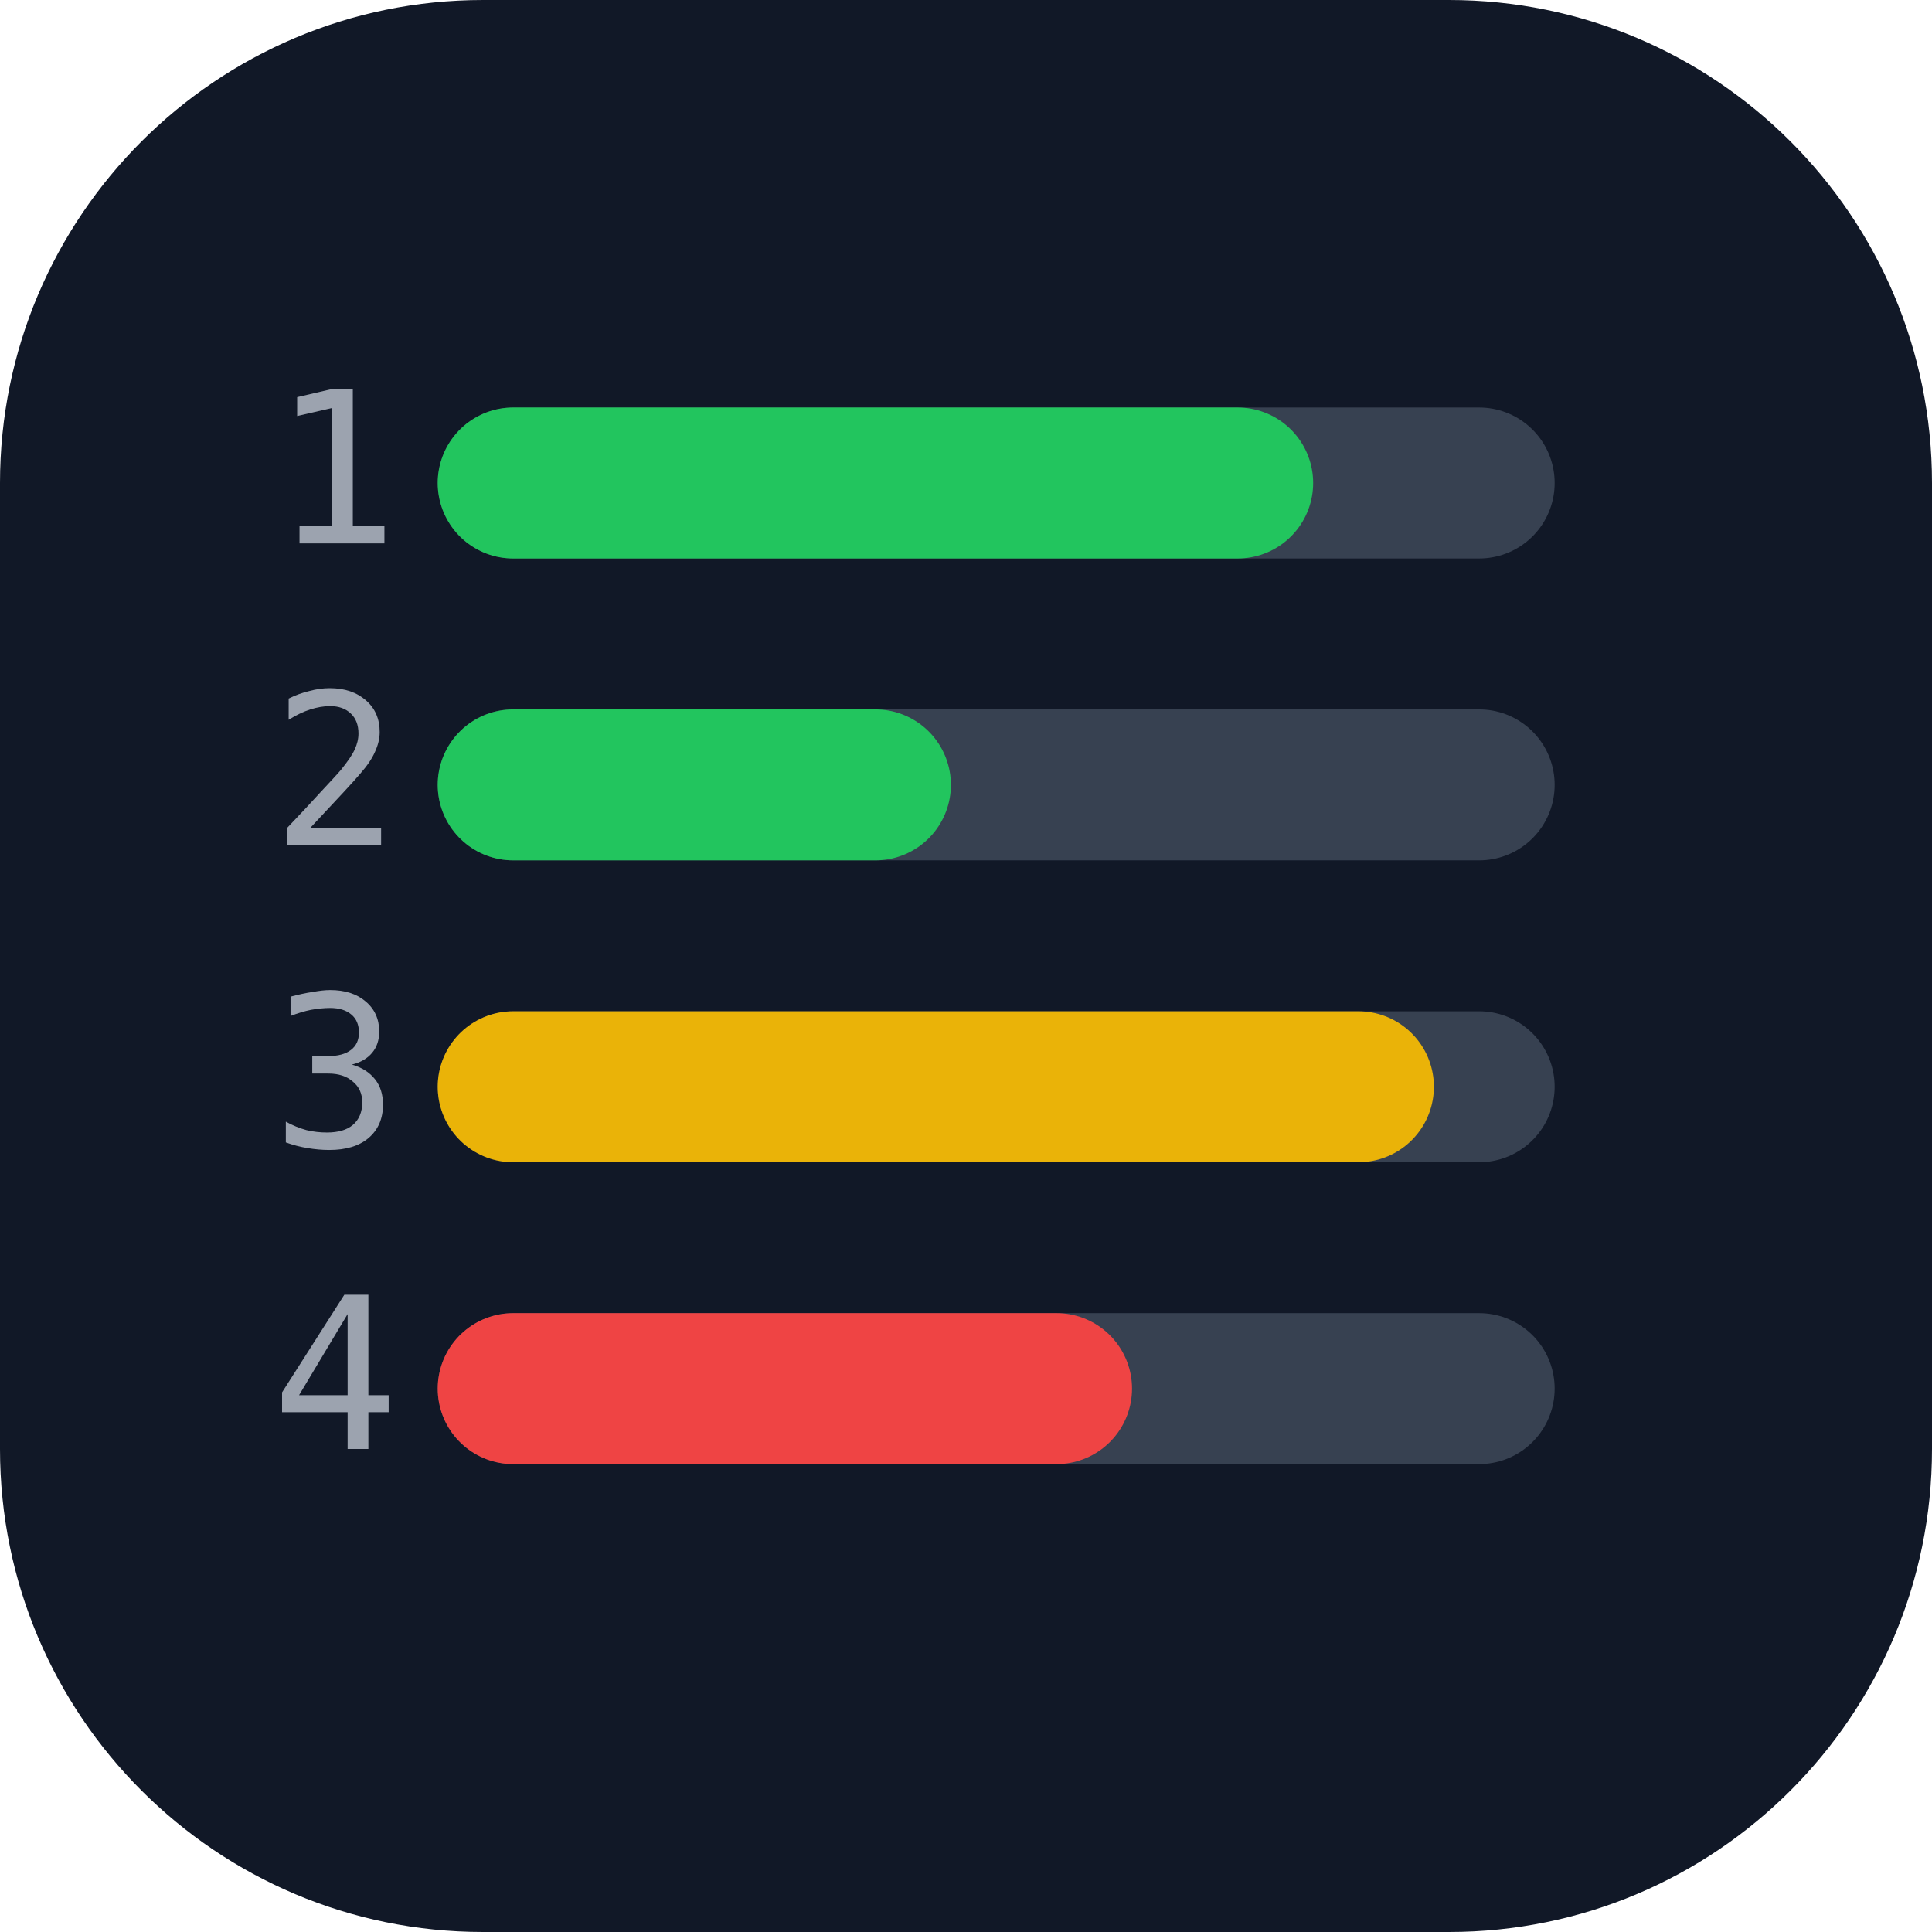
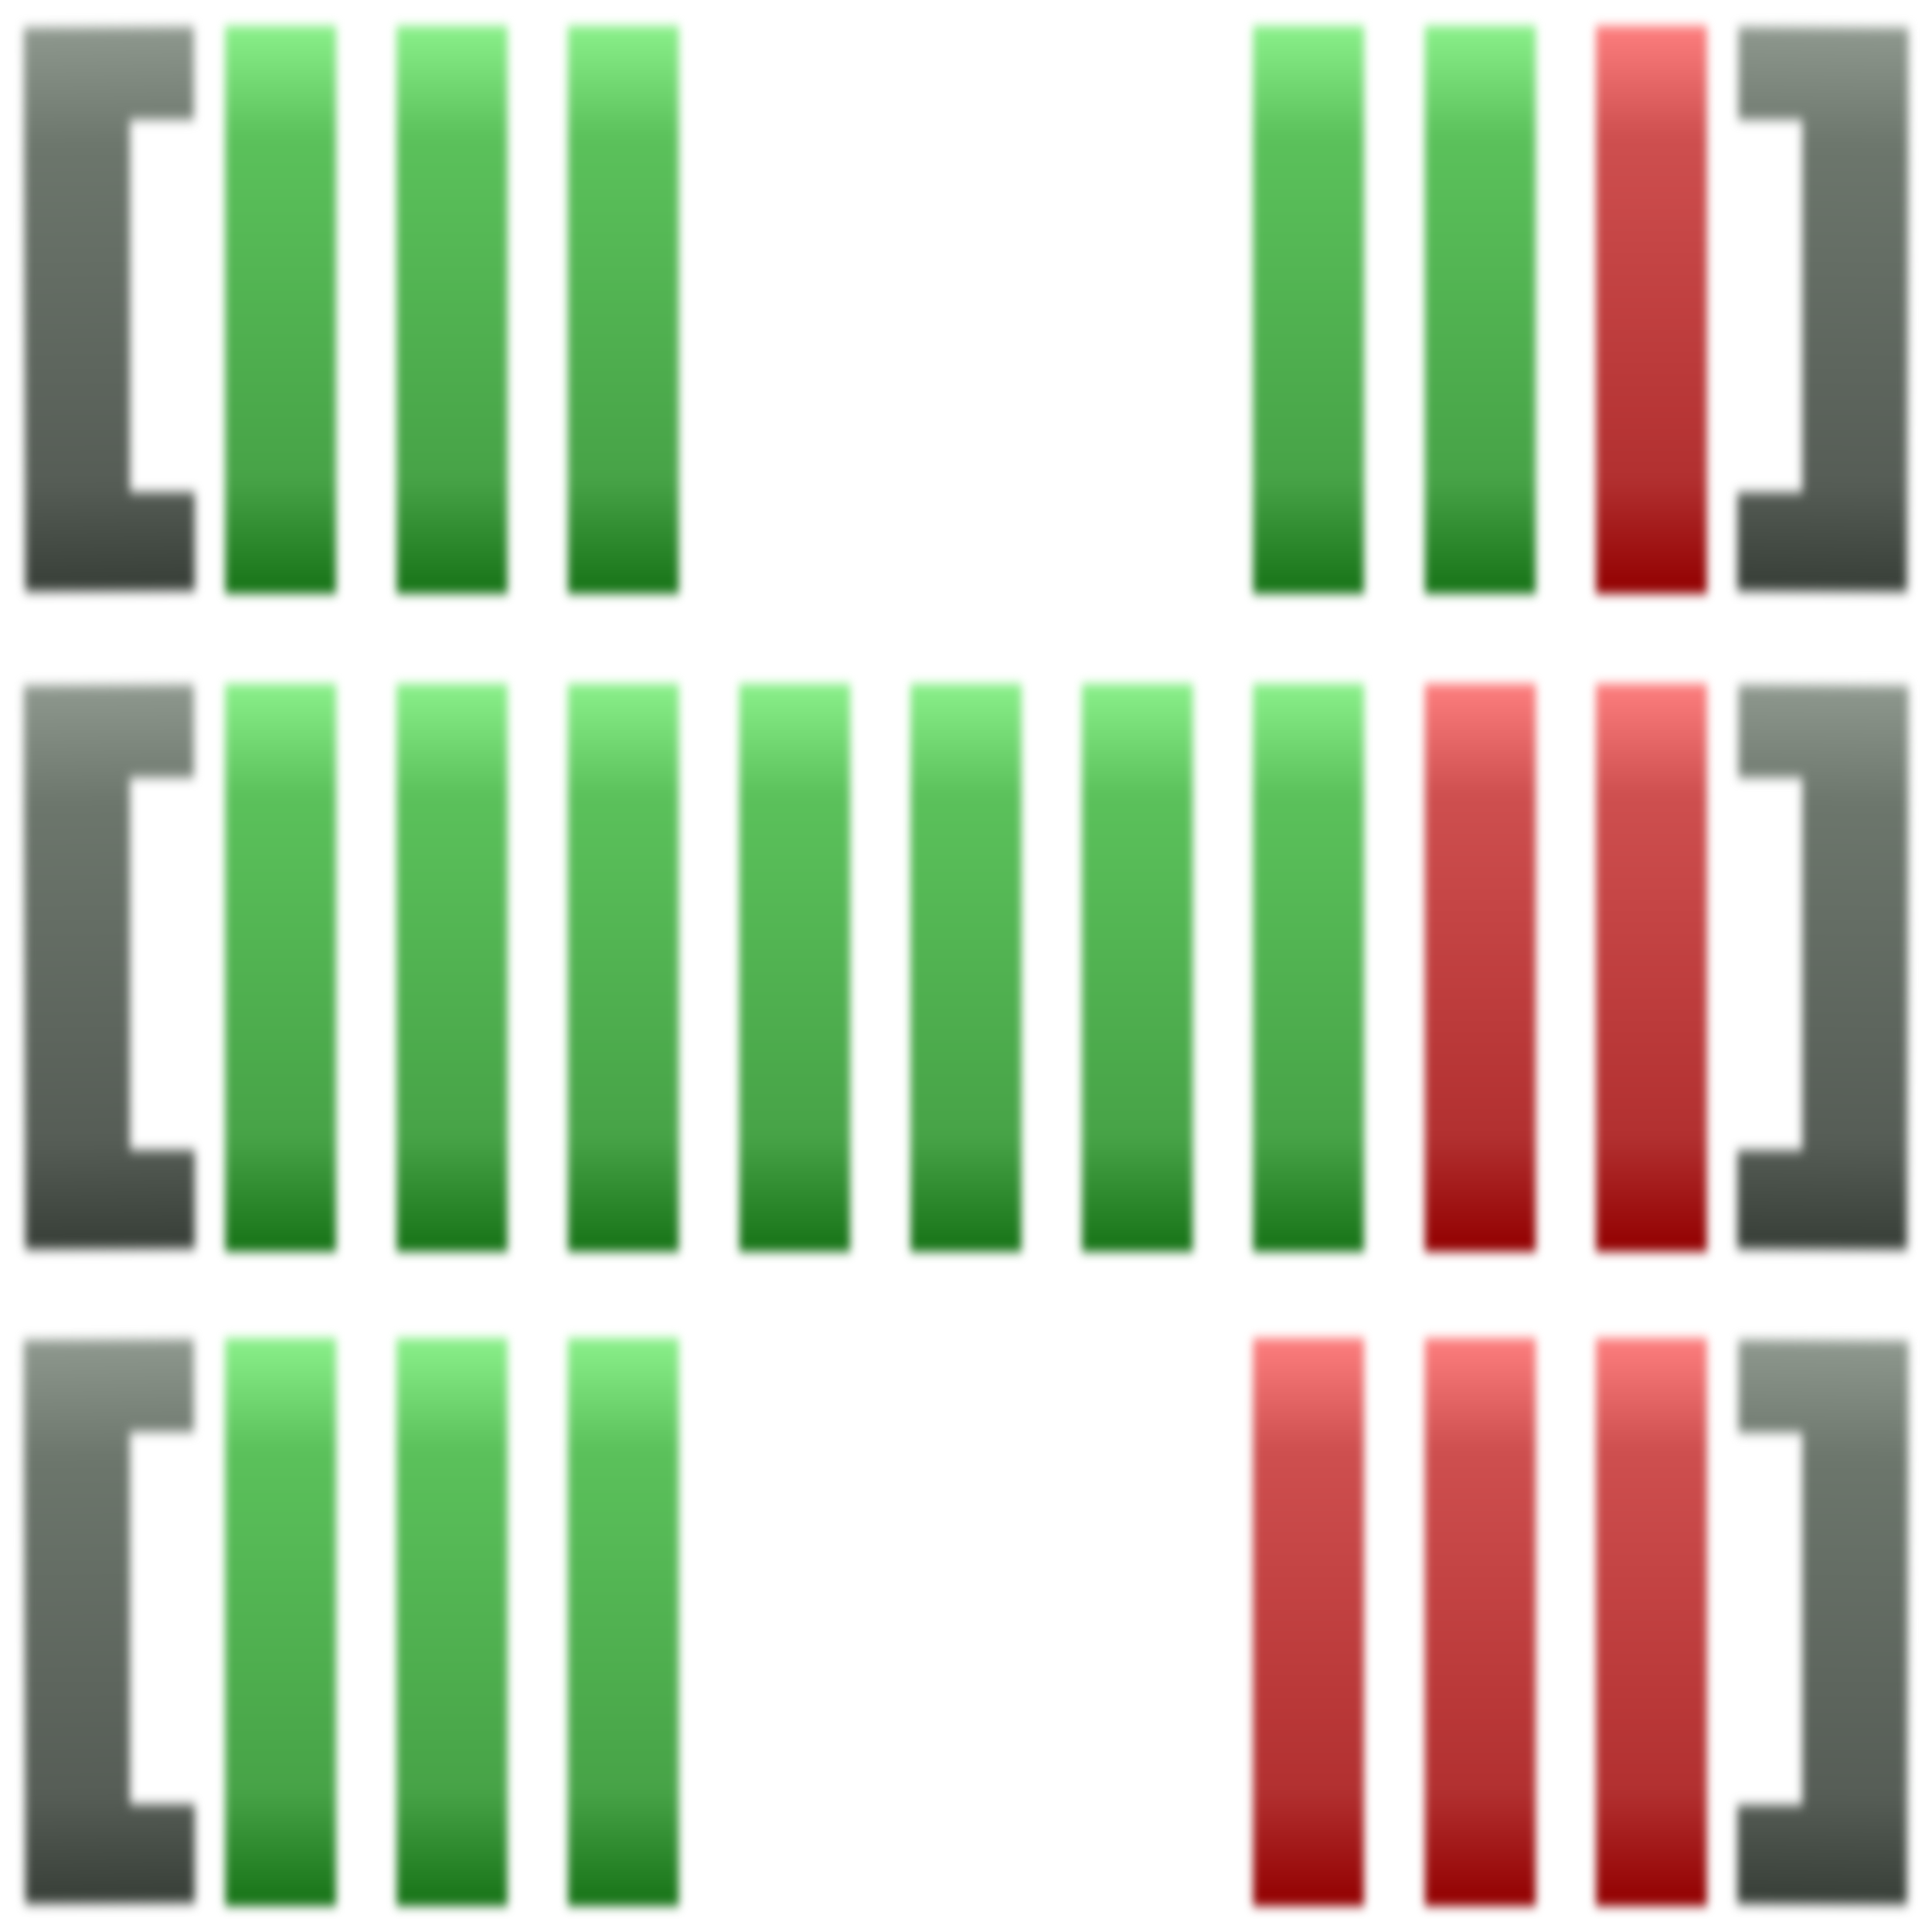
- <svg xmlns="http://www.w3.org/2000/svg" viewBox="0 0 64 64">
-   <rect width="64" height="64" rx="16" fill="#111827" />
-   <g font-family="monospace" font-size="7" fill="#9ca3af">
-     <text x="9" y="18">1</text>
-     <text x="9" y="28">2</text>
-     <text x="9" y="38">3</text>
-     <text x="9" y="48">4</text>
-   </g>
-   <g stroke-width="5" stroke-linecap="round">
-     <path d="M17 16h32" stroke="#374151" />
-     <path d="M17 16h24" stroke="#22c55e" />
-     <path d="M17 26h32" stroke="#374151" />
-     <path d="M17 26h12" stroke="#22c55e" />
-     <path d="M17 36h32" stroke="#374151" />
-     <path d="M17 36h28" stroke="#eab308" />
-     <path d="M17 46h32" stroke="#374151" />
-     <path d="M17 46h18" stroke="#ef4444" />
+ <svg xmlns="http://www.w3.org/2000/svg" xmlns:xlink="http://www.w3.org/1999/xlink" width="30.398mm" height="30.399mm" version="1.1" viewBox="0 0 30.398 30.399">
+   <defs>
+     <linearGradient id="aj" x1="42.304" x2="42.245" y1="57.522" y2="50.607" gradientTransform="translate(41.404 221.45)" gradientUnits="userSpaceOnUse" xlink:href="#c" />
+     <linearGradient id="c">
+       <stop stop-color="#363d36" offset="0" />
+       <stop stop-color="#565d56" offset=".2" />
+       <stop stop-color="#6c766c" offset=".8" />
+       <stop stop-color="#8c968c" offset="1" />
+     </linearGradient>
+     <filter id="f" x="-.064" y="-.025" width="1.128" height="1.05" color-interpolation-filters="sRGB">
+       <feGaussianBlur stdDeviation="0.073" />
+     </filter>
+     <linearGradient id="ai" x1="44.761" x2="44.761" y1="50.493" y2="57.517" gradientTransform="translate(41.508 221.43)" gradientUnits="userSpaceOnUse" xlink:href="#a" />
+     <linearGradient id="a">
+       <stop stop-color="#8bf18b" offset="0" />
+       <stop stop-color="#5bc15b" offset=".2" />
+       <stop stop-color="#47a347" offset=".8" />
+       <stop stop-color="#177317" offset="1" />
+     </linearGradient>
+     <filter id="l" x="-.089" y="-.023" width="1.179" height="1.045" color-interpolation-filters="sRGB">
+       <feGaussianBlur stdDeviation="0.066" />
+     </filter>
+     <linearGradient id="d" x1="42.304" x2="42.245" y1="57.522" y2="50.607" gradientTransform="translate(24.234,-9.2667)" gradientUnits="userSpaceOnUse" xlink:href="#c" />
+     <filter id="e" x="-.064" y="-.025" width="1.128" height="1.05" color-interpolation-filters="sRGB">
+       <feGaussianBlur stdDeviation="0.073" />
+     </filter>
+     <linearGradient id="ah" x1="44.761" x2="44.761" y1="50.493" y2="57.517" gradientTransform="translate(44.242 221.43)" gradientUnits="userSpaceOnUse" xlink:href="#a" />
+     <filter id="k" x="-.089" y="-.023" width="1.179" height="1.045" color-interpolation-filters="sRGB">
+       <feGaussianBlur stdDeviation="0.066" />
+     </filter>
+     <linearGradient id="ag" x1="44.761" x2="44.761" y1="50.493" y2="57.517" gradientTransform="translate(46.976 221.43)" gradientUnits="userSpaceOnUse" xlink:href="#a" />
+     <filter id="j" x="-.089" y="-.023" width="1.179" height="1.045" color-interpolation-filters="sRGB">
+       <feGaussianBlur stdDeviation="0.066" />
+     </filter>
+     <linearGradient id="af" x1="44.761" x2="44.761" y1="50.493" y2="57.517" gradientTransform="translate(49.709 221.43)" gradientUnits="userSpaceOnUse" xlink:href="#a" />
+     <filter id="am" x="-.089" y="-.023" width="1.179" height="1.045" color-interpolation-filters="sRGB">
+       <feGaussianBlur stdDeviation="0.066" />
+     </filter>
+     <linearGradient id="ae" x1="44.761" x2="44.761" y1="50.493" y2="57.517" gradientTransform="translate(52.443 221.43)" gradientUnits="userSpaceOnUse" xlink:href="#a" />
+     <filter id="al" x="-.089" y="-.023" width="1.179" height="1.045" color-interpolation-filters="sRGB">
+       <feGaussianBlur stdDeviation="0.066" />
+     </filter>
+     <linearGradient id="ad" x1="44.761" x2="44.761" y1="50.493" y2="57.517" gradientTransform="translate(55.177 221.43)" gradientUnits="userSpaceOnUse" xlink:href="#a" />
+     <filter id="ak" x="-.089" y="-.023" width="1.179" height="1.045" color-interpolation-filters="sRGB">
+       <feGaussianBlur stdDeviation="0.066" />
+     </filter>
+     <linearGradient id="ac" x1="44.761" x2="44.761" y1="50.493" y2="57.517" gradientTransform="translate(57.91 221.43)" gradientUnits="userSpaceOnUse" xlink:href="#a" />
+     <filter id="i" x="-.089" y="-.023" width="1.179" height="1.045" color-interpolation-filters="sRGB">
+       <feGaussianBlur stdDeviation="0.066" />
+     </filter>
+     <linearGradient id="ab" x1="44.761" x2="44.761" y1="50.493" y2="57.517" gradientTransform="translate(60.644 221.43)" gradientUnits="userSpaceOnUse" xlink:href="#b" />
+     <linearGradient id="b">
+       <stop stop-color="#fe7f7f" offset="0" />
+       <stop stop-color="#ce4f4f" offset=".2" />
+       <stop stop-color="#b23030" offset=".8" />
+       <stop stop-color="#920000" offset="1" />
+     </linearGradient>
+     <filter id="h" x="-.089" y="-.023" width="1.179" height="1.045" color-interpolation-filters="sRGB">
+       <feGaussianBlur stdDeviation="0.066" />
+     </filter>
+     <linearGradient id="aa" x1="44.761" x2="44.761" y1="50.493" y2="57.517" gradientTransform="translate(63.376 221.43)" gradientUnits="userSpaceOnUse" xlink:href="#b" />
+     <filter id="g" x="-.089" y="-.023" width="1.179" height="1.045" color-interpolation-filters="sRGB">
+       <feGaussianBlur stdDeviation="0.066" />
+     </filter>
+     <linearGradient id="z" x1="42.304" x2="42.245" y1="57.522" y2="50.607" gradientTransform="translate(41.404 210.02)" gradientUnits="userSpaceOnUse" xlink:href="#c" />
+     <linearGradient id="y" x1="44.761" x2="44.761" y1="50.493" y2="57.517" gradientTransform="translate(41.508 210)" gradientUnits="userSpaceOnUse" xlink:href="#a" />
+     <linearGradient id="x" x1="44.761" x2="44.761" y1="50.493" y2="57.517" gradientTransform="translate(44.242 210)" gradientUnits="userSpaceOnUse" xlink:href="#a" />
+     <linearGradient id="w" x1="44.761" x2="44.761" y1="50.493" y2="57.517" gradientTransform="translate(46.976 210)" gradientUnits="userSpaceOnUse" xlink:href="#a" />
+     <linearGradient id="v" x1="44.761" x2="44.761" y1="50.493" y2="57.517" gradientTransform="translate(57.91 210)" gradientUnits="userSpaceOnUse" xlink:href="#a" />
+     <linearGradient id="u" x1="44.761" x2="44.761" y1="50.493" y2="57.517" gradientTransform="translate(63.376 210)" gradientUnits="userSpaceOnUse" xlink:href="#b" />
+     <linearGradient id="t" x1="42.304" x2="42.245" y1="57.522" y2="50.607" gradientTransform="translate(41.404 232.87)" gradientUnits="userSpaceOnUse" xlink:href="#c" />
+     <linearGradient id="s" x1="44.761" x2="44.761" y1="50.493" y2="57.517" gradientTransform="translate(41.508 232.85)" gradientUnits="userSpaceOnUse" xlink:href="#a" />
+     <linearGradient id="r" x1="44.761" x2="44.761" y1="50.493" y2="57.517" gradientTransform="translate(44.242 232.85)" gradientUnits="userSpaceOnUse" xlink:href="#a" />
+     <linearGradient id="q" x1="44.761" x2="44.761" y1="50.493" y2="57.517" gradientTransform="translate(46.976 232.85)" gradientUnits="userSpaceOnUse" xlink:href="#a" />
+     <linearGradient id="p" x1="44.761" x2="44.761" y1="50.493" y2="57.517" gradientTransform="translate(60.644 232.85)" gradientUnits="userSpaceOnUse" xlink:href="#b" />
+     <linearGradient id="o" x1="44.761" x2="44.761" y1="50.493" y2="57.517" gradientTransform="translate(63.376 232.85)" gradientUnits="userSpaceOnUse" xlink:href="#b" />
+     <linearGradient id="n" x1="44.761" x2="44.761" y1="50.493" y2="57.517" gradientTransform="translate(57.91 232.85)" gradientUnits="userSpaceOnUse" xlink:href="#b" />
+     <linearGradient id="m" x1="44.761" x2="44.761" y1="50.493" y2="57.517" gradientTransform="translate(60.644 210)" gradientUnits="userSpaceOnUse" xlink:href="#a" />
+   </defs>
+   <g transform="translate(.08011 -.58599)">
+     <g transform="matrix(.98769 0 0 .99741 -80.905 -258.93)" fill-rule="evenodd">
+       <path transform="matrix(.99856 0 0 1.2772 .14037 -76.353)" d="m82.188 271.97 0.025 6.963 2.706-8e-3v-1.219h-1.036v-4.602h1.019v-1.144z" fill="url(#aj)" filter="url(#f)" />
+       <path transform="matrix(.99856 0 0 1.2772 .14037 -76.353)" d="m85.401 271.95v7.013h1.772v-7.016h-1.772z" fill="url(#ai)" filter="url(#l)" />
+       <path transform="matrix(-.99856 0 0 1.2772 177.16 218.32)" d="m65.017 41.255 0.025 6.963 2.706-0.008v-1.219h-1.036v-4.602h1.019v-1.144z" fill="url(#d)" filter="url(#e)" />
+       <path transform="matrix(.99856 0 0 1.2772 .14037 -76.353)" d="m88.135 271.95v7.013h1.772v-7.016h-1.772z" fill="url(#ah)" filter="url(#k)" />
+       <path transform="matrix(.99856 0 0 1.2772 .14037 -76.353)" d="m90.868 271.95v7.013h1.772v-7.016h-1.772z" fill="url(#ag)" filter="url(#j)" />
+       <path transform="matrix(.99856 0 0 1.2772 .14037 -76.353)" d="m93.602 271.95v7.013h1.772v-7.016h-1.772z" fill="url(#af)" filter="url(#am)" />
+       <path transform="matrix(.99856 0 0 1.2772 .14037 -76.353)" d="m96.335 271.95v7.013h1.772v-7.016h-1.772z" fill="url(#ae)" filter="url(#al)" />
+       <path transform="matrix(.99856 0 0 1.2772 .14037 -76.353)" d="m99.069 271.95v7.013h1.772v-7.016h-1.772z" fill="url(#ad)" filter="url(#ak)" />
+       <path transform="matrix(.99856 0 0 1.2772 .14037 -76.353)" d="m101.8 271.95v7.013h1.772v-7.016h-1.772z" fill="url(#ac)" filter="url(#i)" />
+       <path transform="matrix(.99856 0 0 1.2772 .14037 -76.353)" d="m104.54 271.95v7.013h1.772v-7.016h-1.772z" fill="url(#ab)" filter="url(#h)" />
+       <path transform="matrix(.99856 0 0 1.2772 .14037 -76.353)" d="m107.27 271.95v7.013h1.772v-7.016h-1.772z" fill="url(#aa)" filter="url(#g)" />
+       <path transform="matrix(.99856 0 0 1.2772 .14037 -72.134)" d="m82.188 260.54 0.025 6.963 2.706-8e-3v-1.219h-1.036v-4.602h1.019v-1.144z" fill="url(#z)" filter="url(#f)" />
+       <path transform="matrix(.99856 0 0 1.2772 .14037 -72.134)" d="m85.401 260.52v7.013h1.772v-7.016h-1.772z" fill="url(#y)" filter="url(#l)" />
+       <path transform="matrix(-.99856 0 0 1.2772 177.16 207.94)" d="m65.017 41.255 0.025 6.963 2.706-0.008v-1.219h-1.036v-4.602h1.019v-1.144z" fill="url(#d)" filter="url(#e)" />
+       <path transform="matrix(.99856 0 0 1.2772 .14037 -72.134)" d="m88.135 260.52v7.013h1.772v-7.016h-1.772z" fill="url(#x)" filter="url(#k)" />
+       <path transform="matrix(.99856 0 0 1.2772 .14037 -72.134)" d="m90.868 260.52v7.013h1.772v-7.016h-1.772z" fill="url(#w)" filter="url(#j)" />
+       <path transform="matrix(.99856 0 0 1.2772 .14037 -72.134)" d="m101.8 260.52v7.013h1.772v-7.016h-1.772z" fill="url(#v)" filter="url(#i)" />
+       <path transform="matrix(.99856 0 0 1.2772 .14037 -72.134)" d="m107.27 260.52v7.013h1.772v-7.016h-1.772z" fill="url(#u)" filter="url(#g)" />
+       <path transform="matrix(.99856 0 0 1.2772 .14037 -80.616)" d="m82.188 283.39 0.025 6.963 2.706-8e-3v-1.219h-1.036v-4.602h1.019v-1.144z" fill="url(#t)" filter="url(#f)" />
+       <path transform="matrix(.99856 0 0 1.2772 .14037 -80.616)" d="m85.401 283.37v7.013h1.772v-7.016h-1.772z" fill="url(#s)" filter="url(#l)" />
+       <path transform="matrix(-.99856 0 0 1.2772 177.16 228.65)" d="m65.017 41.255 0.025 6.963 2.706-0.008v-1.219h-1.036v-4.602h1.019v-1.144z" fill="url(#d)" filter="url(#e)" />
+       <path transform="matrix(.99856 0 0 1.2772 .14037 -80.616)" d="m88.135 283.37v7.013h1.772v-7.016h-1.772z" fill="url(#r)" filter="url(#k)" />
+       <path transform="matrix(.99856 0 0 1.2772 .14037 -80.616)" d="m90.868 283.37v7.013h1.772v-7.016h-1.772z" fill="url(#q)" filter="url(#j)" />
+       <path transform="matrix(.99856 0 0 1.2772 .14037 -80.616)" d="m104.54 283.37v7.013h1.772v-7.016h-1.772z" fill="url(#p)" filter="url(#h)" />
+       <path transform="matrix(.99856 0 0 1.2772 .14037 -80.616)" d="m107.27 283.37v7.013h1.772v-7.016h-1.772z" fill="url(#o)" filter="url(#g)" />
+       <path transform="matrix(.99856 0 0 1.2772 .14037 -80.616)" d="m101.8 283.37v7.013h1.772v-7.016h-1.772z" fill="url(#n)" filter="url(#h)" />
+       <path transform="matrix(.99856 0 0 1.2772 .14037 -72.134)" d="m104.54 260.52v7.013h1.772v-7.016h-1.772z" fill="url(#m)" filter="url(#i)" />
+     </g>
  </g>
</svg>
